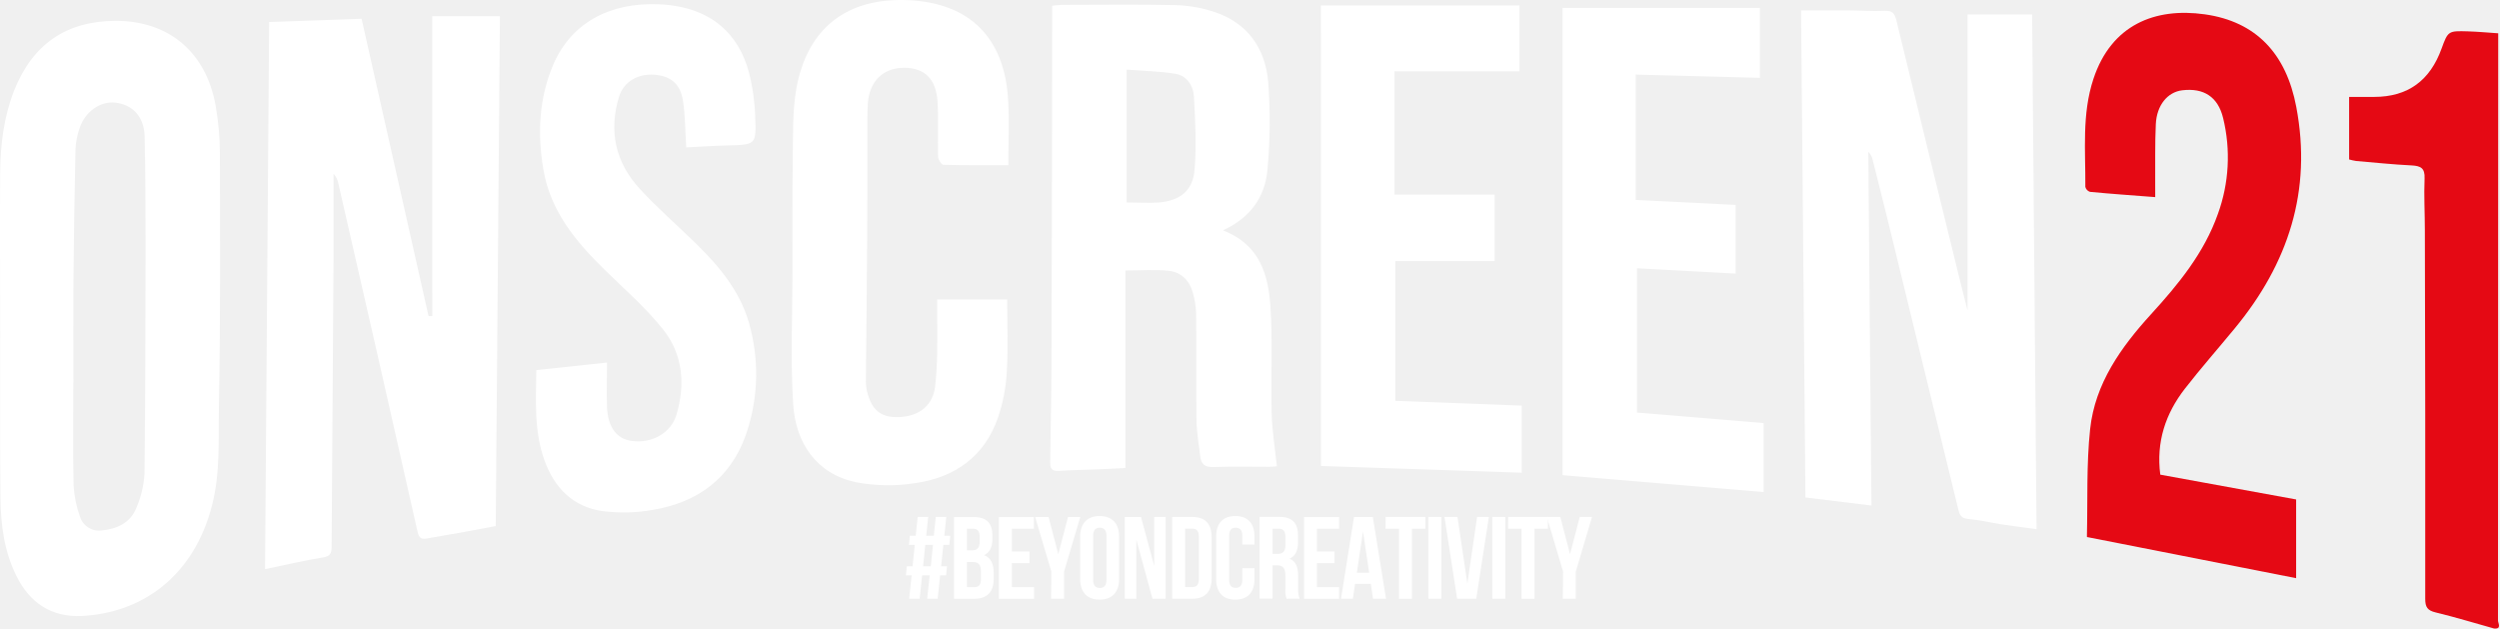
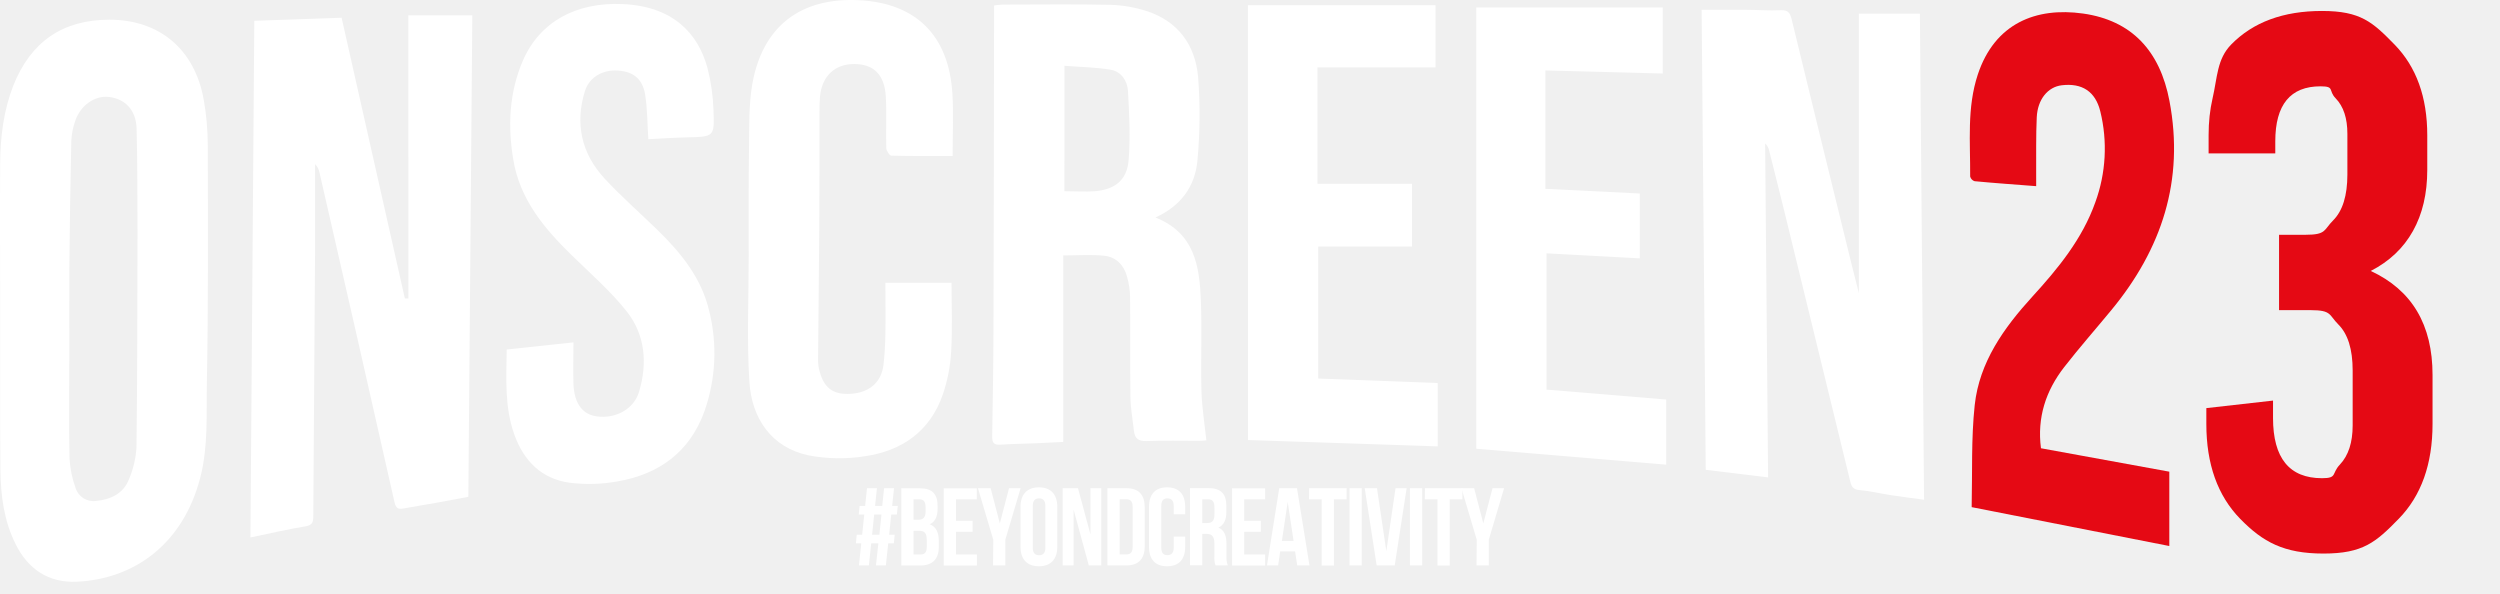
- <svg xmlns="http://www.w3.org/2000/svg" width="1159.186" height="291.447" viewBox="0 0 1159.186 291.447">
-   <g id="Layer_2" data-name="Layer 2" transform="translate(0.053 -0.002)">
-     <g id="Layer_1" data-name="Layer 1" transform="translate(-0.053 0.002)">
-       <path id="Path_36843" data-name="Path 36843" d="M791.628,286.567c-9.025-2.512-18.049-5.279-27.074-7.445-3.82-.918-4.843-2.467-4.843-6.317q.09-85.448-.165-170.865c0-8.017-.481-16.049-.135-24.066.2-4.738-1.73-5.776-5.941-6.016-8.633-.421-17.237-1.324-25.84-2.061a26.472,26.472,0,0,1-3.219-.707v-29h11.567c15.778,0,25.961-7.656,31.3-22.366,3.008-8.273,3.174-8.288,12.213-8.032,4.708.135,9.386.6,14.078.9q0,136.091-.105,272.241C793.418,283.935,795.373,286.943,791.628,286.567Z" transform="translate(365.253 4.848)" fill="#e50914" />
-       <path id="Path_36844" data-name="Path 36844" d="M159.226,5h31.406c-.647,78.544-1.278,157.163-1.94,236.4-5.535,1.023-10.814,2.046-16.124,3.008s-10.529,1.745-15.7,2.722c-2.647.5-3.745-.105-4.422-3.008q-18.245-81-36.82-161.811a8.5,8.5,0,0,0-2.181-4.272v40.4q-.406,66.331-.887,132.661c0,3.008-.677,4.3-4.046,4.843-8.754,1.414-17.417,3.474-26.818,5.415.632-84.545,1.263-168.79,1.9-253.666l42.867-1.5c10.408,46.191,20.726,92.006,31.06,137.835h1.73Z" transform="translate(41.26 2.517)" fill="#fff" />
-       <path id="Path_36845" data-name="Path 36845" d="M.027,151.184c0-24.878-.18-49.756,0-74.633.135-12.875,1.7-25.57,6.453-37.768C15.068,17.259,30.65,6.475,53.663,6.43c24.622,0,42.009,14.59,46.356,39.543a129.848,129.848,0,0,1,1.94,21.975c.09,39.106.286,78.108-.451,117.154-.286,15.282.722,30.714-3.174,45.905-8.468,33.09-32.7,50.041-60.585,51.365-13.928.662-24.066-6.137-30.2-18.591C1.907,252.455.3,240.152.162,227.728-.093,202.218.027,176.709.027,151.184Zm33.917,22.968c0,15.913-.226,31.812.135,47.71a51.14,51.14,0,0,0,3.008,14.59,9.19,9.19,0,0,0,10.047,6.257c7.024-.662,13.341-3.52,16.079-10.529a46.627,46.627,0,0,0,3.745-15.823c.436-34.158.391-68.331.5-102.489v-4.242c-.105-16.65,0-33.3-.451-49.921-.3-9.025-5.791-14.5-13.657-15.357-6.8-.737-13.808,4.031-16.41,11.612a34.158,34.158,0,0,0-1.985,10.062Q34.26,97.157,34,128.292c-.105,15.327,0,30.593,0,45.86Z" transform="translate(0.053 3.238)" fill="#fff" />
-       <path id="Path_36846" data-name="Path 36846" d="M588.039,232.785l-30.623-3.73Q556.393,116.143,555.4,3.2h20.937c6.016,0,12.033.481,17.929.211,3.474-.165,4.512,1.233,5.294,4.272q14.725,60.645,29.661,121.245c.993,4.061,2.046,8.107,3.384,13.4V5.11h29.962c.677,79.717,1.369,158.8,2.046,238.64-5.46-.752-10.965-1.429-16.44-2.271-5.1-.782-10.153-2.046-15.282-2.467-3.008-.256-3.926-1.685-4.512-4.2q-16.109-66.18-32.263-132.24c-2.452-10.077-5.039-20.11-7.52-30.082a7,7,0,0,0-2.016-3.7C587.016,123.227,587.527,177.765,588.039,232.785Z" transform="translate(280.055 1.609)" fill="#fff" />
-       <path id="Path_36847" data-name="Path 36847" d="M403.959,106.065c19.418,7.686,21.659,24.066,22.321,40.761.587,14.785-.105,29.6.286,44.4.226,7.912,1.5,15.778,2.422,24.246-.466,0-1.94.241-3.414.241-8.664,0-17.327-.2-25.991.105-3.986.15-5.791-1.309-6.182-5.069-.572-5.445-1.624-10.875-1.7-16.334-.241-16.545,0-33.09-.18-49.635a38.866,38.866,0,0,0-1.5-9.7c-1.5-5.64-5.385-9.611-11.115-10.228-6.468-.692-13.071-.165-20.2-.165v91.569c-4.723.241-8.9.466-13.086.647-6.016.241-11.927.3-17.869.707-3.279.226-3.971-1.2-3.926-4.136.3-17.778.587-35.557.632-53.335q.226-76.528.286-153.057V1.967a41.259,41.259,0,0,1,4.3-.436c17.628,0,35.271-.271,52.884.12a63.488,63.488,0,0,1,17.553,3.008c15.658,4.994,24.066,16.771,25.449,32.473A240.815,240.815,0,0,1,424.6,78C423.482,90.693,416.578,100.335,403.959,106.065ZM359.287,93.16c5.309,0,10.2.346,15.041,0,9.7-.857,15.628-5.4,16.455-15.041.963-11.341.346-22.847-.3-34.248-.271-4.813-3.279-9.446-8.363-10.333-7.415-1.263-15.041-1.339-22.8-1.955Z" transform="translate(163.316 0.722)" fill="#fff" />
-       <path id="Path_36848" data-name="Path 36848" d="M675.537,89.405c-10.529-.812-20.426-1.5-30.262-2.437a3.249,3.249,0,0,1-2.151-2.3c.12-16.786-1.669-33.737,3.76-50.1,8.3-25.028,28.488-33.18,51.666-29.916,23.825,3.369,37.753,18.275,42.416,42.9,7.4,38.956-3.745,72.678-28.488,102.655-7.7,9.355-15.733,18.455-23.163,28.006-9.025,11.6-13.386,24.742-11.431,39.874L740.9,229.587v36.5l-96.894-19.057c.181.271-.15,0-.15-.241.391-16.65-.271-33.406,1.5-49.906,2.286-21.057,14.3-37.888,28.292-53.23,12.679-13.883,24.547-28.337,30.939-46.386a76.708,76.708,0,0,0,2.437-44.566c-2.406-9.837-9.025-14.018-18.937-12.83-6.783.8-11.852,6.859-12.273,15.718s-.226,18.215-.286,27.329Z" transform="translate(324.181 1.995)" fill="#e50914" />
-       <path id="Path_36849" data-name="Path 36849" d="M234.95,67.7c-.526-7.912-.436-15.041-1.579-21.945-1.263-7.7-5.791-11.19-13.206-11.747S206,37.091,203.815,44.1c-4.964,16.019-1.67,30.638,9.626,42.882,8.2,8.874,17.357,16.861,26.021,25.3,11.6,11.311,21.659,23.674,25.419,39.949a85.538,85.538,0,0,1-2.391,49.079c-7.235,20.05-22.411,30.969-42.882,34.444a78.018,78.018,0,0,1-23.283.617c-13.808-1.91-22.561-10.724-27.194-23.72-4.813-13.537-3.911-27.435-3.715-41.694l32.774-3.5c0,7.22-.226,13.913,0,20.576.421,9.566,4.512,14.906,11.672,15.793,9.25,1.173,18.049-3.7,20.546-12.168,4.166-13.958,3.008-27.871-6.016-39.332-8.032-10.153-18.049-18.8-27.284-27.886-13.462-13.131-25.209-27.3-28.442-46.552-2.783-16.545-2.061-32.955,4.6-48.567C181.584,9.987,199.483.361,222.33,1.353c24.5,1.068,37.061,14.184,41.709,31.586a95.57,95.57,0,0,1,2.9,20.456c.542,13.146.241,13.086-12.845,13.4C247.689,66.947,241.312,67.383,234.95,67.7Z" transform="translate(83.367 0.643)" fill="#fff" />
-       <path id="Path_36850" data-name="Path 36850" d="M344.58,76.587c-10.288,0-20.155.105-30.082-.165-.9,0-2.467-2.422-2.5-3.76-.241-8.468.256-16.981-.241-25.449-.647-10.619-6.016-15.778-15.537-15.778s-15.913,6.016-16.771,16.124c-.211,2.5-.226,5.024-.241,7.52,0,18.726,0,37.452-.105,56.178-.135,21.554-.406,43.107-.587,64.676a22.382,22.382,0,0,0,.421,5.114c2.151,9.265,6.633,12.8,15.417,12.319,9.325-.511,15.357-5.716,16.3-14.424.557-4.994.827-10.017.917-15.041.15-8,0-16.019,0-25.058h32.473c0,10.9.481,22.351-.18,33.752a78.936,78.936,0,0,1-4.091,21.057c-6.257,18.124-20.14,27.781-38.475,30.383a80.334,80.334,0,0,1-27.495-.466c-18.139-3.866-27.856-18.049-29.014-36.1-1.309-20.5-.331-41.137-.331-61.668,0-17.643-.105-35.286.15-52.914.15-10.529-.165-21.223,1.609-31.586,5.009-28.382,23.72-42.656,52.4-41.2,28.036,1.4,44.175,17.387,45.86,46.07C345.062,55.861,344.58,65.607,344.58,76.587Z" transform="translate(123.139 -0.002)" fill="#fff" />
-       <path id="Path_36851" data-name="Path 36851" d="M515.772,33.359V91.492l46.356,2.286V125.62l-45.785-2.467v66.917l58.75,4.873v31.962l-93.254-7.821V2.45h91.539V34.863Z" transform="translate(242.974 1.231)" fill="#fff" />
-       <path id="Path_36852" data-name="Path 36852" d="M407.31,1.69h92.1V32.238H441.438V89.394h46.431v30.8H441.814v64.812l58.66,2.211v31.1l-93.134-3.113Z" transform="translate(205.404 0.848)" fill="#fff" />
-       <path id="Path_36853" data-name="Path 36853" d="M290.37,186.444h-3.52l-1.143,10.829h-4.873l1.143-10.829H279.33l.421-4.227h2.662l1.023-9.912h-2.707l.436-4.227h2.707l.917-8.709h4.873l-.917,8.709h3.52l.917-8.709h4.873l-.917,8.709h2.753l-.436,4.227h-2.768l-1.023,9.912h2.722l-.421,4.227H295.2l-1.143,10.829h-4.873Zm-3.083-4.227h3.58l1.023-9.912h-3.58Z" transform="translate(140.889 80.334)" fill="#fff" />
-       <path id="Path_36854" data-name="Path 36854" d="M311.968,168.069v1.354c0,3.911-1.2,6.392-3.85,7.641,3.2,1.248,4.437,4.106,4.437,8.122v3.083c0,5.851-3.083,9.025-9.025,9.025H294.16v-37.9h9.025C309.366,159.36,311.968,162.233,311.968,168.069Zm-11.807-3.249v10.017h2.331c2.226,0,3.58-.978,3.58-4.016v-2.106c0-2.707-.917-3.9-3.008-3.9Zm0,15.432v11.642h3.414c2,0,3.083-.933,3.083-3.745v-3.294c0-3.52-1.128-4.6-3.835-4.6Z" transform="translate(148.365 80.344)" fill="#fff" />
-       <path id="Path_36855" data-name="Path 36855" d="M314.016,175.343h8.167v5.415h-8.167v11.13H324.3V197.3H308V159.4h16.244v5.415H314.016Z" transform="translate(155.342 80.349)" fill="#fff" />
-       <path id="Path_36856" data-name="Path 36856" d="M326.7,184.7l-7.52-25.329h6.227l4.512,17.267,4.512-17.267h5.685L332.6,184.7v12.574H326.58Z" transform="translate(160.978 80.334)" fill="#fff" />
-       <path id="Path_36857" data-name="Path 36857" d="M333.07,168.616c0-6.016,3.2-9.536,9.025-9.536s9.025,3.459,9.025,9.536v19.7c0,6.016-3.2,9.521-9.025,9.521s-9.025-3.459-9.025-9.521Zm6.016,20.08c0,2.707,1.2,3.73,3.1,3.73s3.083-1.023,3.083-3.73V168.225c0-2.707-1.2-3.73-3.083-3.73s-3.1,1.023-3.1,3.73Z" transform="translate(167.98 80.188)" fill="#fff" />
-       <path id="Path_36858" data-name="Path 36858" d="M352.185,169.823v27.45H346.83v-37.9h7.52l6.122,22.682V159.37h5.309v37.9H359.66Z" transform="translate(174.916 80.334)" fill="#fff" />
-       <path id="Path_36859" data-name="Path 36859" d="M361.44,159.37h9.416c6.016,0,8.889,3.294,8.889,9.371V187.9c0,6.016-2.933,9.371-8.889,9.371H361.44Zm6.016,5.415v27.074h3.354c1.9,0,3.008-.978,3.008-3.685v-19.7c0-2.707-1.143-3.685-3.008-3.685Z" transform="translate(182.281 80.334)" fill="#fff" />
-       <path id="Path_36860" data-name="Path 36860" d="M392.773,183.281v5.039c0,6.016-3.008,9.521-8.874,9.521s-8.889-3.459-8.889-9.521v-19.7c0-6.016,3.008-9.536,8.889-9.536s8.874,3.459,8.874,9.536v3.67h-5.625v-4.061c0-2.707-1.2-3.73-3.1-3.73s-3.008,1.023-3.008,3.73V188.7c0,2.707,1.188,3.685,3.008,3.685s3.1-.978,3.1-3.685v-5.415Z" transform="translate(189.121 80.188)" fill="#fff" />
-       <path id="Path_36861" data-name="Path 36861" d="M400.914,197.293a11.6,11.6,0,0,1-.542-4.663v-6.016c0-3.52-1.188-4.813-3.9-4.813h-2.061v15.432H388.4v-37.9h9.025c6.167,0,8.814,2.873,8.814,8.709v3.008c0,3.911-1.248,6.453-3.9,7.686,3.008,1.248,3.956,4.121,3.956,8.077v5.851a11.341,11.341,0,0,0,.647,4.6Zm-6.5-32.443v11.642h2.407c2.211,0,3.565-.978,3.565-4.016v-3.73c0-2.707-.917-3.9-3.008-3.9Z" transform="translate(195.871 80.314)" fill="#fff" />
-       <path id="Path_36862" data-name="Path 36862" d="M408.076,175.343h8.182v5.415h-8.182v11.13h10.288V197.3H402.12V159.4h16.244v5.415H408.076Z" transform="translate(202.787 80.349)" fill="#fff" />
-       <path id="Path_36863" data-name="Path 36863" d="M434.382,197.273h-6.016l-1.038-6.889h-7.31l-1.023,6.889H413.52l6.016-37.9h8.724ZM420.845,185.24h5.731L423.7,166.078Z" transform="translate(208.534 80.334)" fill="#fff" />
-       <path id="Path_36864" data-name="Path 36864" d="M427.3,159.37h18.41v5.46h-6.227v32.488h-6.016V164.83H427.24Z" transform="translate(215.45 80.334)" fill="#fff" />
-       <path id="Path_36865" data-name="Path 36865" d="M440.46,159.37h6.016v37.9H440.46Z" transform="translate(222.114 80.334)" fill="#fff" />
-       <path id="Path_36866" data-name="Path 36866" d="M456.034,190.279l4.512-30.909h5.46l-5.851,37.9h-8.874l-5.851-37.9h6.016Z" transform="translate(224.62 80.334)" fill="#fff" />
-       <path id="Path_36867" data-name="Path 36867" d="M460.19,159.37h6.016v37.9H460.19Z" transform="translate(232.06 80.334)" fill="#fff" />
-       <path id="Path_36868" data-name="Path 36868" d="M465.1,159.37h18.41v5.46h-6.227v32.488h-6.016V164.83H465.04Z" transform="translate(234.505 80.334)" fill="#fff" />
-       <path id="Path_36869" data-name="Path 36869" d="M484.52,184.7,477,159.37h6.227l4.512,17.267,4.512-17.267h5.685L490.417,184.7v12.574H484.4Z" transform="translate(240.534 80.334)" fill="#fff" />
+ <svg xmlns="http://www.w3.org/2000/svg" xmlns:ns1="http://vectornator.io" height="100%" stroke-miterlimit="10" style="fill-rule:nonzero;clip-rule:evenodd;stroke-linecap:round;stroke-linejoin:round;" version="1.1" viewBox="0 0 1227.44 291.447" width="100%" xml:space="preserve">
+   <defs />
+   <clipPath id="ArtboardFrame">
+     <rect height="291.447" width="1227.44" x="0" y="0" />
+   </clipPath>
+   <g clip-path="url(#ArtboardFrame)" id="Layer-2" ns1:layerName="Layer 2">
+     <g opacity="1" ns1:layerName="Layer 1">
+       <path d="M1163.98 133.034C1184.21 142.407 1194.32 159.427 1194.32 184.094L1194.32 208.144C1194.32 227.877 1188.77 243.417 1177.67 254.764C1166.57 266.111 1160.28 271.784 1140.79 271.784C1121.31 271.784 1111.01 266.111 1099.91 254.764C1088.81 243.417 1083.26 227.877 1083.26 208.144L1083.26 200.374L1116 196.674L1116 205.184C1116 224.917 1124.02 234.784 1140.05 234.784C1147.7 234.784 1144.62 232.564 1148.81 228.124C1153.01 223.684 1155.1 217.271 1155.1 208.884L1155.1 181.874C1155.1 171.514 1152.76 163.991 1148.07 159.304C1143.39 154.617 1144.86 152.274 1134.5 152.274L1118.96 152.274L1118.96 115.274L1131.91 115.274C1142.27 115.274 1140.8 112.931 1145.48 108.244C1150.17 103.557 1152.51 96.034 1152.51 85.674L1152.51 65.694C1152.51 58.047 1150.6 52.251 1146.78 48.304C1142.95 44.357 1146.47 42.384 1139.31 42.384C1124.51 42.384 1117.11 51.387 1117.11 69.394L1117.11 75.314L1084.37 75.314L1084.37 66.434C1084.37 59.947 1085.01 53.925 1086.3 48.368C1088.73 37.867 1088.45 29.027 1095.47 21.849C1106.2 10.872 1121.06 5.384 1140.05 5.384C1159.05 5.384 1164.91 10.872 1175.64 21.849C1186.37 32.826 1191.73 47.687 1191.73 66.434L1191.73 83.454C1191.73 95.047 1189.39 105.037 1184.7 113.424C1180.02 121.811 1173.11 128.347 1163.98 133.034Z" fill="#e50914" fill-rule="nonzero" opacity="1" stroke="none" ns1:layerName="path" />
+       <path d="M200.486 7.517L231.892 7.517C231.245 86.061 230.614 164.68 229.952 243.917C224.417 244.94 219.138 245.963 213.828 246.925C208.518 247.887 203.299 248.67 198.128 249.647C195.481 250.147 194.383 249.542 193.706 246.639C181.543 192.639 169.269 138.702 156.886 84.828C156.584 83.224 155.827 81.741 154.705 80.556L154.705 120.956C154.434 165.177 154.139 209.397 153.818 253.617C153.818 256.625 153.141 257.917 149.772 258.46C141.018 259.874 132.355 261.934 122.954 263.875C123.586 179.33 124.217 95.085 124.854 10.209L167.721 8.709C178.129 54.9 188.447 100.715 198.781 146.544L200.511 146.544L200.486 7.517Z" fill="#ffffff" fill-rule="nonzero" opacity="1" stroke="none" ns1:layerName="path" />
+       <path d="M0.08 154.422C0.08 129.544-0.1 104.666 0.08 79.789C0.215 66.914 1.78 54.219 6.533 42.021C15.121 20.497 30.703 9.713 53.716 9.668C78.338 9.668 95.725 24.258 100.072 49.211C101.341 56.468 101.99 63.819 102.012 71.186C102.102 110.292 102.298 149.294 101.561 188.34C101.275 203.622 102.283 219.054 98.387 234.245C89.919 267.335 65.687 284.286 37.802 285.61C23.874 286.272 13.736 279.473 7.602 267.019C1.96 255.693 0.353 243.39 0.215 230.966C-0.04 205.456 0.08 179.947 0.08 154.422ZM33.997 177.39C33.997 193.303 33.771 209.202 34.132 225.1C34.417 230.084 35.431 235 37.14 239.69C38.521 243.942 42.762 246.583 47.187 245.947C54.211 245.285 60.528 242.427 63.266 235.418C65.431 230.404 66.699 225.048 67.011 219.595C67.447 185.437 67.402 151.264 67.511 117.106L67.511 112.864C67.406 96.214 67.511 79.564 67.06 62.943C66.76 53.918 61.269 48.443 53.403 47.586C46.603 46.849 39.595 51.617 36.993 59.198C35.829 62.433 35.16 65.825 35.008 69.26C34.545 90.017 34.226 110.773 34.053 131.53C33.948 146.857 34.053 162.123 34.053 177.39L33.997 177.39Z" fill="#ffffff" fill-rule="nonzero" opacity="1" stroke="none" ns1:layerName="path" />
+       <path d="M868.094 234.394L837.471 230.664C836.789 155.389 836.117 80.104 835.455 4.809L856.392 4.809C862.408 4.809 868.425 5.29 874.321 5.02C877.795 4.855 878.833 6.253 879.615 9.292C889.432 49.722 899.319 90.137 909.276 130.537C910.269 134.598 911.322 138.644 912.66 143.937L912.66 6.719L942.622 6.719C943.299 86.436 943.991 165.519 944.668 245.359C939.208 244.607 933.703 243.93 928.228 243.088C923.128 242.306 918.075 241.042 912.946 240.621C909.938 240.365 909.02 238.936 908.434 236.421C897.695 192.301 886.94 148.221 876.171 104.181C873.719 94.104 871.132 84.071 868.651 74.099C868.375 72.688 867.671 71.396 866.635 70.399C867.071 124.836 867.582 179.374 868.094 234.394Z" fill="#ffffff" fill-rule="nonzero" opacity="1" stroke="none" ns1:layerName="path" />
+       <path d="M567.275 106.787C586.693 114.473 588.934 130.853 589.596 147.548C590.183 162.333 589.491 177.148 589.882 191.948C590.108 199.86 591.382 207.726 592.304 216.194C591.838 216.194 590.364 216.435 588.89 216.435C580.226 216.435 571.563 216.235 562.899 216.54C558.913 216.69 557.108 215.231 556.717 211.471C556.145 206.026 555.093 200.596 555.017 195.137C554.776 178.592 555.017 162.047 554.837 145.502C554.749 142.218 554.245 138.959 553.337 135.802C551.837 130.162 547.952 126.191 542.222 125.574C535.754 124.882 529.151 125.409 522.022 125.409L522.022 216.978C517.299 217.219 513.122 217.444 508.936 217.625C502.92 217.866 497.009 217.925 491.067 218.332C487.788 218.558 487.096 217.132 487.141 214.196C487.441 196.418 487.728 178.639 487.773 160.861C487.924 109.842 488.019 58.823 488.059 7.804L488.059 2.689C489.484 2.469 490.919 2.323 492.359 2.253C509.987 2.253 527.63 1.982 545.243 2.373C551.206 2.546 557.115 3.559 562.796 5.381C578.454 10.375 586.862 22.152 588.245 37.854C589.294 51.461 589.184 65.133 587.916 78.722C586.798 91.415 579.894 101.057 567.275 106.787ZM522.603 93.882C527.912 93.882 532.803 94.228 537.644 93.882C547.344 93.025 553.272 88.482 554.099 78.841C555.062 67.5 554.445 55.994 553.799 44.593C553.528 39.78 550.52 35.147 545.436 34.26C538.021 32.997 530.395 32.921 522.636 32.305L522.603 93.882Z" fill="#ffffff" fill-rule="nonzero" opacity="1" stroke="none" ns1:layerName="path" />
+       <path d="M999.718 91.4C989.189 90.588 979.292 89.9 969.456 88.963C968.391 88.618 967.578 87.749 967.305 86.663C967.425 69.877 965.636 52.926 971.065 36.563C979.365 11.535 999.553 3.383 1022.73 6.647C1046.56 10.016 1060.48 24.922 1065.15 49.547C1072.55 88.503 1061.4 122.225 1036.66 152.202C1028.96 161.557 1020.93 170.657 1013.5 180.208C1004.47 191.808 1000.11 204.95 1002.06 220.082L1065.08 231.582L1065.08 268.082L968.187 249.025C968.368 249.296 968.037 249.025 968.037 248.784C968.428 232.134 967.766 215.378 969.537 198.878C971.823 177.821 983.837 160.99 997.829 145.648C1010.51 131.765 1022.38 117.311 1028.77 99.262C1033.98 84.977 1034.83 69.465 1031.2 54.696C1028.8 44.859 1022.18 40.678 1012.27 41.866C1005.48 42.666 1000.42 48.725 999.995 57.584C999.574 66.443 999.769 75.799 999.709 84.913L999.718 91.4Z" fill="#e50914" fill-rule="nonzero" opacity="1" stroke="none" ns1:layerName="path" />
+       <path d="M318.317 68.343C317.791 60.431 317.881 53.302 316.738 46.398C315.475 38.698 310.947 35.208 303.532 34.651C296.117 34.094 289.367 37.734 287.182 44.743C282.218 60.762 285.512 75.381 296.808 87.625C305.008 96.499 314.165 104.486 322.829 112.925C334.429 124.236 344.488 136.599 348.248 152.874C352.268 169.115 351.437 186.179 345.857 201.953C338.622 222.003 323.446 232.922 302.975 236.397C295.289 237.767 287.44 237.974 279.692 237.014C265.884 235.104 257.131 226.29 252.498 213.294C247.685 199.757 248.587 185.859 248.783 171.6L281.557 168.1C281.557 175.32 281.331 182.013 281.557 188.676C281.978 198.242 286.069 203.582 293.229 204.469C302.479 205.642 311.278 200.769 313.775 192.301C317.941 178.343 316.783 164.43 307.759 152.969C299.727 142.816 289.71 134.169 280.475 125.083C267.013 111.952 255.266 97.783 252.033 78.531C249.25 61.986 249.972 45.576 256.633 29.964C264.951 10.63 282.85 1.004 305.697 1.996C330.197 3.064 342.758 16.18 347.406 33.582C349.109 40.276 350.081 47.135 350.306 54.038C350.848 67.184 350.547 67.124 337.461 67.438C331.056 67.59 324.679 68.026 318.317 68.343Z" fill="#ffffff" fill-rule="nonzero" opacity="1" stroke="none" ns1:layerName="path" />
+       <path d="M467.719 76.585C457.431 76.585 447.564 76.69 437.637 76.42C436.737 76.42 435.17 73.998 435.137 72.66C434.896 64.192 435.393 55.679 434.896 47.211C434.249 36.592 428.88 31.433 419.359 31.433C409.838 31.433 403.446 37.449 402.588 47.557C402.377 50.057 402.362 52.581 402.347 55.077C402.347 73.803 402.347 92.529 402.242 111.255C402.107 132.809 401.836 154.362 401.655 175.931C401.599 177.646 401.74 179.362 402.076 181.045C404.227 190.31 408.709 193.845 417.493 193.364C426.818 192.853 432.85 187.648 433.793 178.94C434.35 173.946 434.62 168.923 434.71 163.899C434.86 155.899 434.71 147.88 434.71 138.841L467.183 138.841C467.183 149.741 467.664 161.192 467.003 172.593C466.604 179.765 465.227 186.85 462.912 193.65C456.655 211.774 442.772 221.431 424.437 224.033C415.313 225.459 406.012 225.301 396.942 223.567C378.803 219.701 369.086 205.518 367.928 187.467C366.619 166.967 367.597 146.33 367.597 125.799C367.597 108.156 367.492 90.513 367.747 72.885C367.897 62.356 367.582 51.662 369.356 41.299C374.365 12.917 393.076-1.357 421.756 0.099C449.792 1.499 465.931 17.486 467.616 46.169C468.201 55.859 467.719 65.605 467.719 76.585Z" fill="#ffffff" fill-rule="nonzero" opacity="1" stroke="none" ns1:layerName="path" />
+       <path d="M758.746 34.59L758.746 92.723L805.102 95.009L805.102 126.851L759.317 124.384L759.317 191.301L818.067 196.174L818.067 228.136L724.813 220.315L724.813 3.681L816.352 3.681L816.352 36.094L758.746 34.59Z" fill="#ffffff" fill-rule="nonzero" opacity="1" stroke="none" ns1:layerName="path" />
+       <path d="M612.714 2.538L704.814 2.538L704.814 33.086L646.842 33.086L646.842 90.242L693.273 90.242L693.273 121.042L647.218 121.042L647.218 185.854L705.878 188.065L705.878 219.165L612.744 216.052L612.714 2.538Z" fill="#ffffff" fill-rule="nonzero" opacity="1" stroke="none" ns1:layerName="path" />
+       <path d="M431.259 266.778L427.739 266.778L426.596 277.607L421.723 277.607L422.866 266.778L420.219 266.778L420.64 262.551L423.302 262.551L424.325 252.639L421.618 252.639L422.054 248.412L424.761 248.412L425.678 239.703L430.551 239.703L429.634 248.412L433.154 248.412L434.071 239.703L438.944 239.703L438.027 248.412L440.78 248.412L440.344 252.639L437.576 252.639L436.553 262.551L439.275 262.551L438.854 266.778L436.089 266.778L434.946 277.607L430.073 277.607L431.259 266.778ZM428.176 262.551L431.756 262.551L432.779 252.639L429.199 252.639L428.176 262.551Z" fill="#ffffff" fill-rule="nonzero" opacity="1" stroke="none" ns1:layerName="path" />
+       <path d="M460.333 248.413L460.333 249.767C460.333 253.678 459.133 256.159 456.483 257.408C459.683 258.656 460.92 261.514 460.92 265.53L460.92 268.613C460.92 274.464 457.837 277.638 451.895 277.638L442.525 277.638L442.525 239.738L451.55 239.738C457.731 239.704 460.333 242.577 460.333 248.413ZM448.526 245.164L448.526 255.181L450.857 255.181C453.083 255.181 454.437 254.203 454.437 251.165L454.437 249.059C454.437 246.352 453.52 245.159 451.429 245.159L448.526 245.164ZM448.526 260.596L448.526 272.238L451.94 272.238C453.94 272.238 455.023 271.305 455.023 268.493L455.023 265.199C455.023 261.679 453.895 260.599 451.188 260.599L448.526 260.596Z" fill="#ffffff" fill-rule="nonzero" opacity="1" stroke="none" ns1:layerName="path" />
+       <path d="M469.358 255.692L477.525 255.692L477.525 261.107L469.358 261.107L469.358 272.237L479.642 272.237L479.642 277.649L463.342 277.649L463.342 239.749L479.586 239.749L479.586 245.164L469.358 245.164L469.358 255.692Z" fill="#ffffff" fill-rule="nonzero" opacity="1" stroke="none" ns1:layerName="path" />
+       <path d="M487.678 265.034L480.158 239.705L486.385 239.705L490.897 256.972L495.409 239.705L501.094 239.705L493.578 265.034L493.578 277.608L487.558 277.608L487.678 265.034Z" fill="#ffffff" fill-rule="nonzero" opacity="1" stroke="none" ns1:layerName="path" />
+       <path d="M501.05 248.804C501.05 242.788 504.25 239.268 510.075 239.268C515.9 239.268 519.1 242.727 519.1 248.804L519.1 268.504C519.1 274.52 515.9 278.025 510.075 278.025C504.25 278.025 501.05 274.566 501.05 268.504L501.05 248.804ZM507.066 268.884C507.066 271.591 508.266 272.614 510.166 272.614C512.066 272.614 513.249 271.591 513.249 268.884L513.249 248.413C513.249 245.706 512.049 244.683 510.166 244.683C508.283 244.683 507.066 245.706 507.066 248.413L507.066 268.884Z" fill="#ffffff" fill-rule="nonzero" opacity="1" stroke="none" ns1:layerName="path" />
+       <path d="M527.101 250.157L527.101 277.607L521.746 277.607L521.746 239.707L529.266 239.707L535.388 262.389L535.388 239.704L540.697 239.704L540.697 277.604L534.576 277.604L527.101 250.157Z" fill="#ffffff" fill-rule="nonzero" opacity="1" stroke="none" ns1:layerName="path" />
+       <path d="M543.721 239.704L553.137 239.704C559.153 239.704 562.026 242.998 562.026 249.075L562.026 268.234C562.026 274.25 559.093 277.605 553.137 277.605L543.721 277.605L543.721 239.704ZM549.737 245.119L549.737 272.193L553.091 272.193C554.991 272.193 556.099 271.215 556.099 268.508L556.099 248.808C556.099 246.101 554.956 245.123 553.091 245.123L549.737 245.119Z" fill="#ffffff" fill-rule="nonzero" opacity="1" stroke="none" ns1:layerName="path" />
+       <path d="M581.894 263.469L581.894 268.508C581.894 274.524 578.886 278.029 573.02 278.029C567.154 278.029 564.131 274.57 564.131 268.508L564.131 248.808C564.131 242.792 567.139 239.272 573.02 239.272C578.901 239.272 581.894 242.731 581.894 248.808L581.894 252.478L576.269 252.478L576.269 248.417C576.269 245.71 575.069 244.687 573.169 244.687C571.269 244.687 570.161 245.71 570.161 248.417L570.161 268.888C570.161 271.595 571.349 272.573 573.169 272.573C574.989 272.573 576.269 271.595 576.269 268.888L576.269 263.473L581.894 263.469Z" fill="#ffffff" fill-rule="nonzero" opacity="1" stroke="none" ns1:layerName="path" />
+       <path d="M596.785 277.607C596.288 276.106 596.104 274.519 596.243 272.944L596.243 266.928C596.243 263.408 595.055 262.115 592.343 262.115L590.282 262.115L590.282 277.547L584.271 277.547L584.271 239.647L593.296 239.647C599.463 239.647 602.11 242.52 602.11 248.356L602.11 251.364C602.11 255.275 600.862 257.817 598.21 259.05C601.218 260.298 602.166 263.171 602.166 267.127L602.166 272.978C602.062 274.54 602.282 276.106 602.813 277.578L596.785 277.607ZM590.285 245.164L590.285 256.806L592.692 256.806C594.903 256.806 596.257 255.828 596.257 252.79L596.257 249.06C596.257 246.353 595.34 245.16 593.249 245.16L590.285 245.164Z" fill="#ffffff" fill-rule="nonzero" opacity="1" stroke="none" ns1:layerName="path" />
+       <path d="M610.863 255.692L619.045 255.692L619.045 261.107L610.863 261.107L610.863 272.237L621.151 272.237L621.151 277.649L604.907 277.649L604.907 239.749L621.151 239.749L621.151 245.164L610.863 245.164L610.863 255.692Z" fill="#ffffff" fill-rule="nonzero" opacity="1" stroke="none" ns1:layerName="path" />
+       <path d="M642.916 277.607L636.9 277.607L635.862 270.718L628.552 270.718L627.529 277.607L622.054 277.607L628.07 239.707L636.794 239.707L642.916 277.607ZM629.379 265.574L635.11 265.574L632.234 246.412L629.379 265.574Z" fill="#ffffff" fill-rule="nonzero" opacity="1" stroke="none" ns1:layerName="path" />
+       <path d="M642.75 239.704L661.16 239.704L661.16 245.164L654.933 245.164L654.933 277.652L648.917 277.652L648.917 245.164L642.69 245.164L642.75 239.704Z" fill="#ffffff" fill-rule="nonzero" opacity="1" stroke="none" ns1:layerName="path" />
+       <path d="M662.574 239.704L668.59 239.704L668.59 277.604L662.574 277.604L662.574 239.704Z" fill="#ffffff" fill-rule="nonzero" opacity="1" stroke="none" ns1:layerName="path" />
+       <path d="M680.654 270.613L685.166 239.704L690.626 239.704L684.775 277.604L675.901 277.604L670.05 239.704L676.066 239.704L680.654 270.613Z" fill="#ffffff" fill-rule="nonzero" opacity="1" stroke="none" ns1:layerName="path" />
+       <path d="M692.25 239.704L698.266 239.704L698.266 277.604L692.25 277.604L692.25 239.704Z" fill="#ffffff" fill-rule="nonzero" opacity="1" stroke="none" ns1:layerName="path" />
+       <path d="M699.605 239.704L718.015 239.704L718.015 245.164L711.788 245.164L711.788 277.652L705.772 277.652L705.772 245.164L699.545 245.164L699.605 239.704Z" fill="#ffffff" fill-rule="nonzero" opacity="1" stroke="none" ns1:layerName="path" />
+       <path d="M725.054 265.034L717.534 239.704L723.761 239.704L728.273 256.971L732.785 239.704L738.47 239.704L730.951 265.034L730.951 277.608L724.934 277.608L725.054 265.034Z" fill="#ffffff" fill-rule="nonzero" opacity="1" stroke="none" ns1:layerName="path" />
    </g>
  </g>
</svg>
